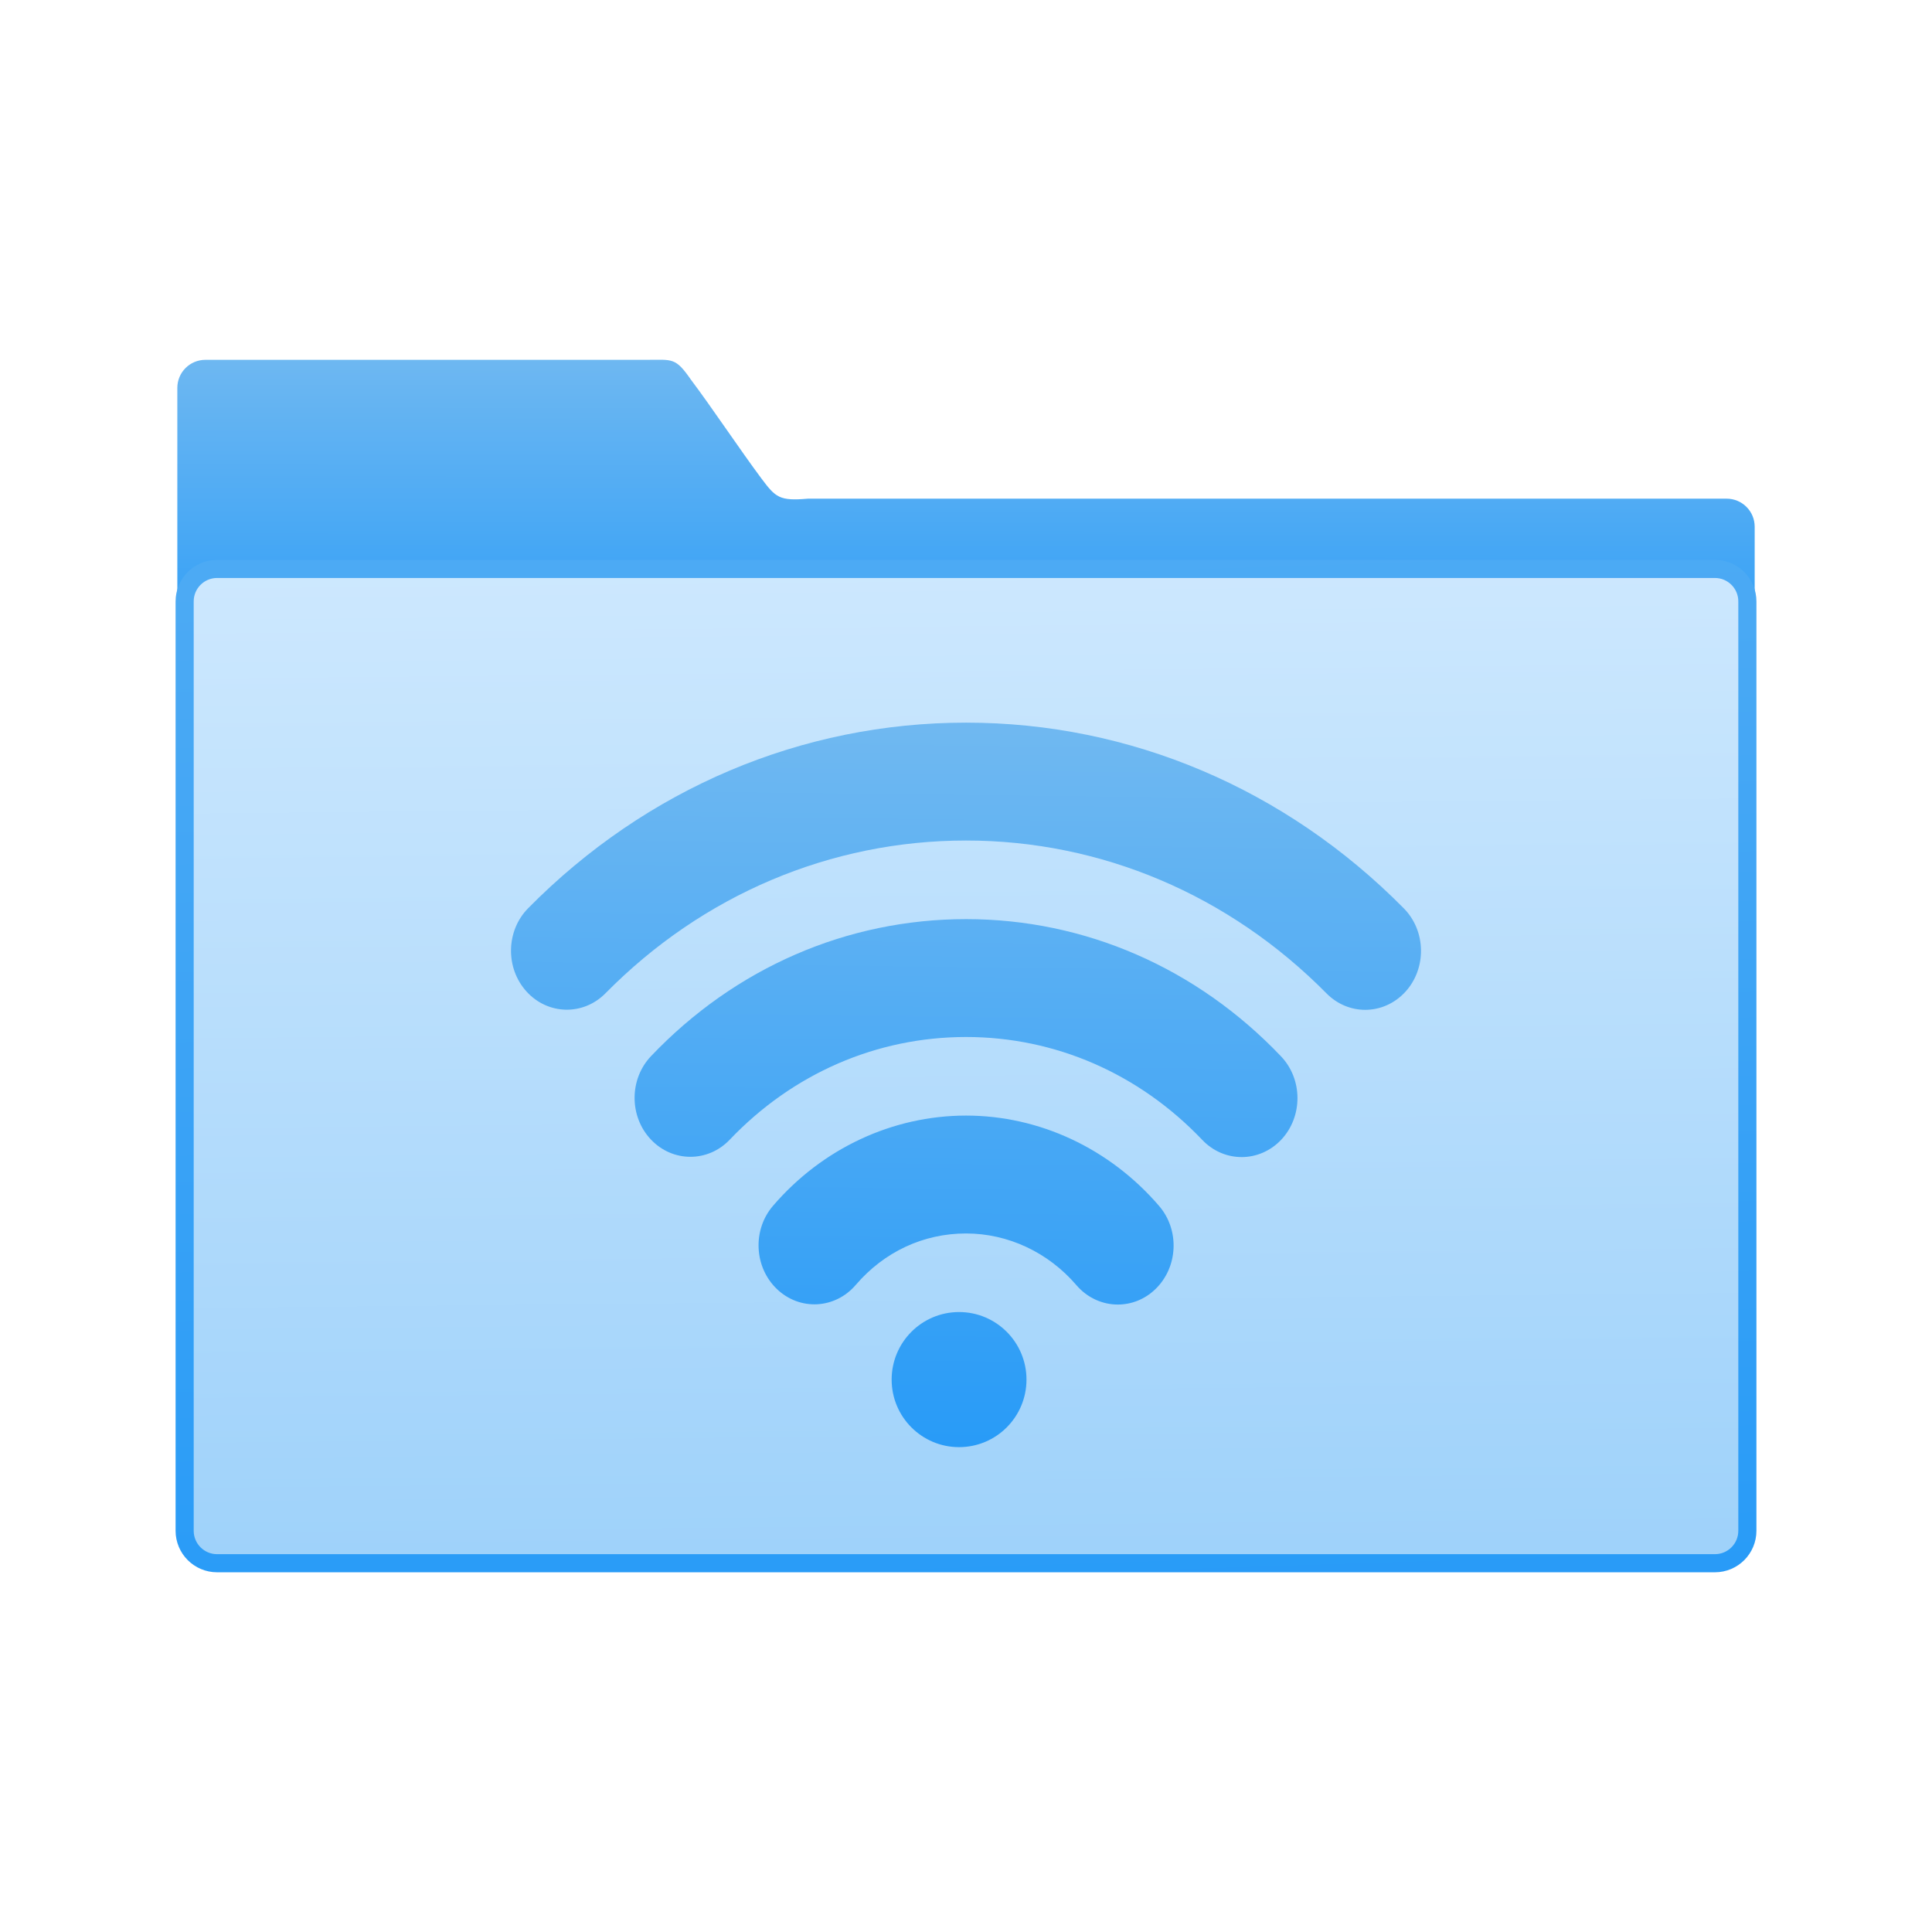
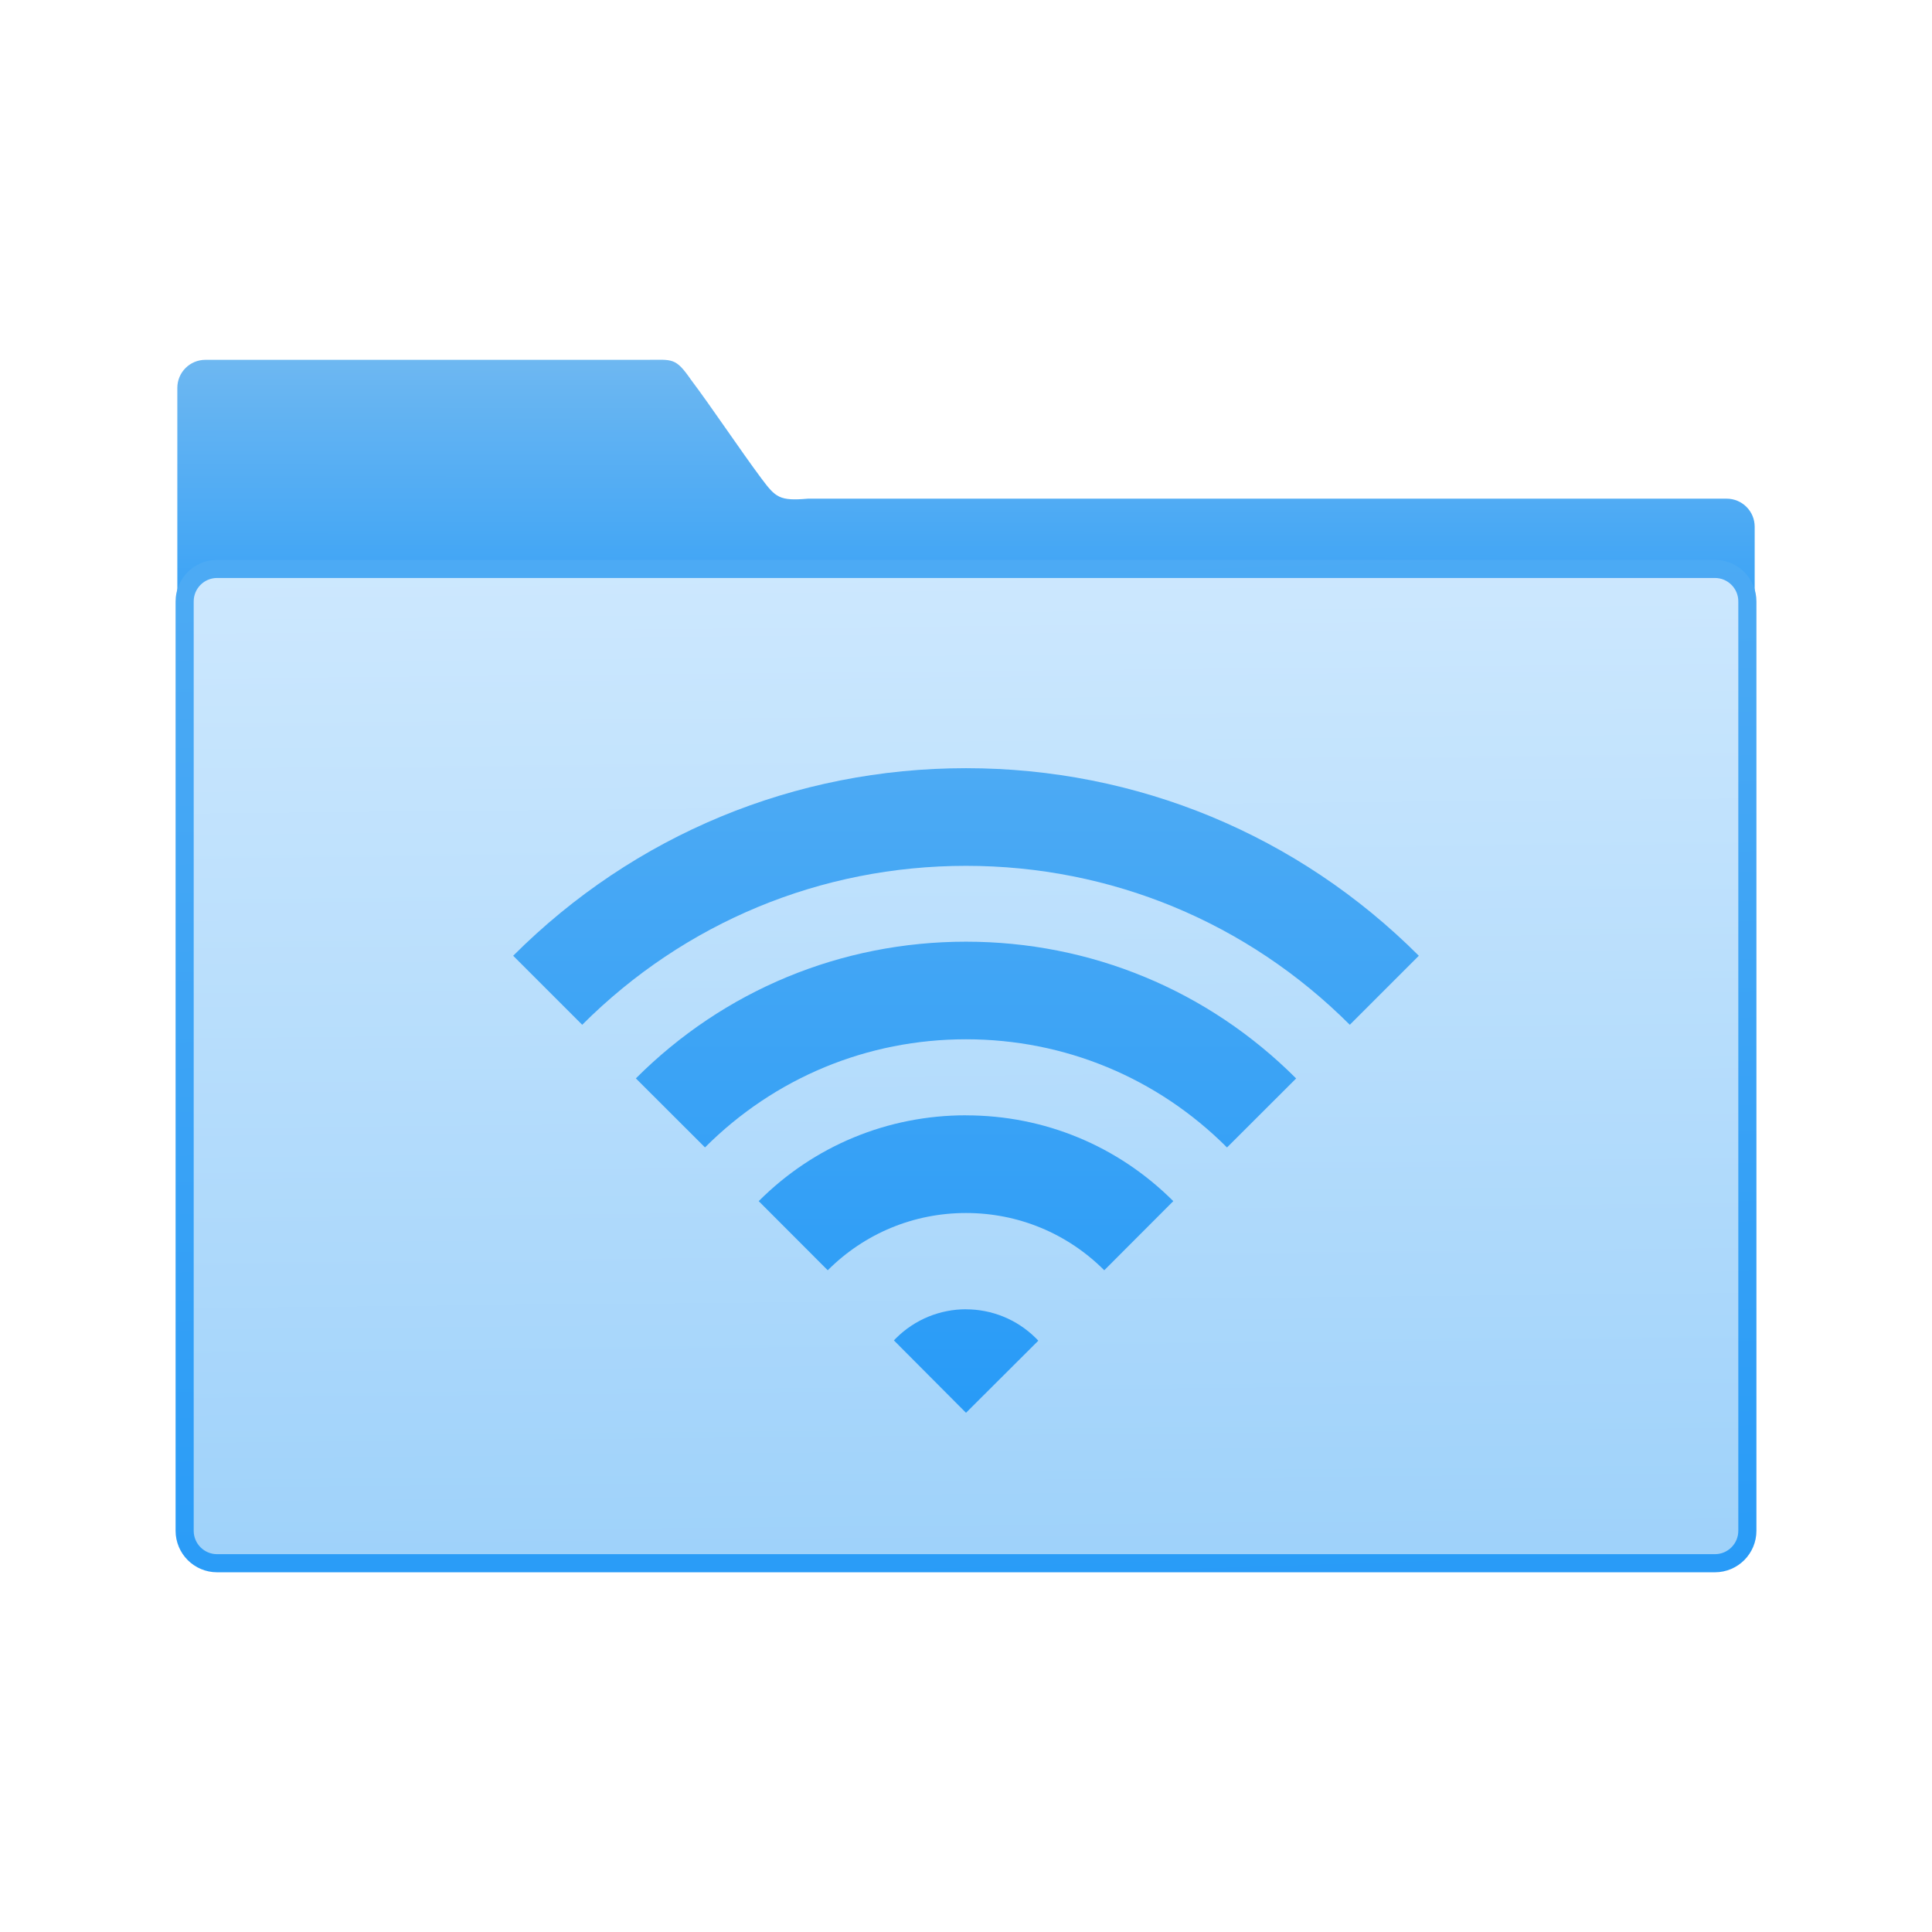
<svg xmlns="http://www.w3.org/2000/svg" xmlns:xlink="http://www.w3.org/1999/xlink" width="32" height="32" id="svg5453" version="1.1">
  <defs id="defs5455">
    <linearGradient xlink:href="#linearGradient4193" id="linearGradient4534" x1="59.125" y1="-13.295" x2="59.149" y2="-37.783" gradientUnits="userSpaceOnUse" gradientTransform="matrix(4.174784,0,0,4.167654,-1069.7,447.7305)" />
    <linearGradient id="linearGradient4193">
      <stop style="stop-color:#289bf7;stop-opacity:1" offset="0" id="stop4195" />
      <stop style="stop-color:#71b9f1;stop-opacity:1" offset="1" id="stop4197" />
    </linearGradient>
    <linearGradient gradientTransform="matrix(7.927748,0,0,7.927748,-1273.275,-154.3544)" gradientUnits="userSpaceOnUse" y2="64.161" x2="71.802" y1="101.18" x1="72.162" id="linearGradient4284-7-0" xlink:href="#linearGradient4314" />
    <linearGradient id="linearGradient4314">
      <stop style="stop-color:#9fd2fa;stop-opacity:1" offset="0" id="stop4316" />
      <stop style="stop-color:#cde8fe;stop-opacity:1" offset="1" id="stop4318" />
    </linearGradient>
    <linearGradient gradientTransform="matrix(7.927747,0,0,7.927747,-2010.843,-3045.445)" gradientUnits="userSpaceOnUse" y2="428.675" x2="177.817" y1="467.901" x1="179.096" id="linearGradient4284-7-0-1" xlink:href="#linearGradient4308" />
    <linearGradient id="linearGradient4308">
      <stop id="stop4310" offset="0" style="stop-color:#289bf7;stop-opacity:1" />
      <stop id="stop4312" offset="1" style="stop-color:#4caaf4;stop-opacity:1" />
    </linearGradient>
-     <linearGradient xlink:href="#linearGradient4193" id="linearGradient4716" x1="-104.536" y1="921.188" x2="-102.465" y2="746.919" gradientUnits="userSpaceOnUse" />
+     <linearGradient xlink:href="#linearGradient4308" id="linearGradient4186" x1="16" y1="24" x2="16" y2="12" gradientUnits="userSpaceOnUse" />
  </defs>
  <g id="layer1" transform="translate(-384.5714,-515.798)">
    <g transform="matrix(0.07088627,0,0,0.07016952,407.8667,475.1279)" style="display:inline;fill:#60aae5;fill-opacity:1" id="g4721">
      <path style="color:#000000;display:inline;overflow:visible;visibility:visible;fill:url(#linearGradient4534);fill-opacity:1;fill-rule:nonzero;stroke:none;stroke-width:1;stroke-opacity:1;marker:none;enable-background:accumulate" id="rect8678-4-5-5-9" d="m -884.1,294.783 c -4.626,0 -8.349,3.718 -8.349,8.335 l 0,161.408 468.192,1 0,-121.197 c 0,-4.618 -3.724,-8.335 -8.35,-8.335 l -272.652,0 c -8.51,0.751 -9.607,-0.377 -13.812,-5.981 -5.964,-7.968 -14.969,-21.443 -20.84,-29.215 -4.712,-6.805 -5.477,-6.016 -13.292,-6.016 z" transform="matrix(0.7872023,0,0,0.7952432,415.3422,430.1075)" />
      <rect style="opacity:1;fill:url(#linearGradient4284-7-0);fill-opacity:1;stroke:url(#linearGradient4284-7-0);stroke-width:2.378;stroke-linecap:butt;stroke-linejoin:miter;stroke-miterlimit:4;stroke-dasharray:none;stroke-opacity:1" id="rect4158-4-0" width="463.847" height="295.129" x="-890.276" y="356.849" ry="9.63" transform="matrix(0.7872023,0,0,0.7952432,415.3422,430.1075)" />
      <rect style="opacity:1;fill:none;fill-opacity:1;stroke:url(#linearGradient4284-7-0-1);stroke-width:5.376;stroke-linecap:round;stroke-linejoin:round;stroke-miterlimit:4;stroke-dasharray:none;stroke-opacity:1" id="rect4158-4-0-3" width="463.847" height="295.129" x="-890.276" y="356.849" ry="9.63" transform="matrix(0.7872023,0,0,0.7952432,415.3422,430.1075)" />
-       <path style="fill:url(#linearGradient4716);fill-opacity:1" id="Remote-5" d="m -67.447,887.528 c -3.547,0 -7.086,-1.54 -9.659,-4.563 -6.599,-7.772 -15.997,-12.215 -25.795,-12.215 -9.963,0 -19.118,4.313 -25.778,12.15 -4.834,5.704 -13.076,6.14 -18.423,0.965 -5.338,-5.166 -5.747,-13.959 -0.904,-19.645 11.493,-13.532 27.934,-21.296 45.105,-21.296 17.145,0 33.585,7.782 45.113,21.342 4.843,5.695 4.434,14.488 -0.904,19.654 -2.486,2.421 -5.625,3.608 -8.755,3.608 z m 28.934,-34.809 c -3.33,0 -6.66,-1.354 -9.198,-4.053 -14.762,-15.666 -34.359,-24.291 -55.19,-24.291 -20.874,0 -40.479,8.607 -55.216,24.236 -5.103,5.417 -13.363,5.389 -18.44,-0.055 -5.077,-5.444 -5.06,-14.256 0.055,-19.672 19.648,-20.85 45.791,-32.333 73.604,-32.333 27.769,0 53.903,11.501 73.586,32.388 5.112,5.417 5.13,14.228 0.055,19.682 -2.547,2.718 -5.903,4.1 -9.25,4.1 z m 28.873,-34.754 c -3.243,0 -6.494,-1.289 -9.024,-3.868 -22.77,-23.28 -52.677,-36.099 -84.237,-36.099 -31.62,0 -61.545,12.8 -84.254,36.061 -5.19,5.315 -13.45,5.138 -18.44,-0.408 -4.99,-5.547 -4.817,-14.358 0.373,-19.672 27.595,-28.252 63.927,-43.806 102.32,-43.806 38.315,0 74.638,15.573 102.285,43.834 5.199,5.315 5.373,14.126 0.392,19.672 -2.565,2.847 -5.99,4.285 -9.416,4.285 z M -104.536,921.188 c 8.7,0 15.754,-7.139 15.754,-15.945 0,-8.806 -7.053,-15.945 -15.754,-15.945 -8.7,0 -15.754,7.139 -15.754,15.945 0,8.806 7.053,15.945 15.754,15.945 z" />
+     </g>
+     <g transform="matrix(0.9800768,0,0,0.9800768,373.0854,514.9499)" id="g4162" style="fill:#4d4d4d;fill-opacity:1">
+       <path style="fill:url(#linearGradient4186);fill-opacity:1" d="m 16,12 c -3.184,0 -6.178,1.241 -8.43,3.492 l 1.285,1.285 C 10.764,14.869 13.301,13.818 16,13.818 c 2.699,0 5.236,1.051 7.145,2.959 l 1.285,-1.285 C 22.178,13.241 19.184,12 16,12 Z m 0,3.23 c -2.322,0 -4.505,0.903 -6.146,2.545 l 1.287,1.285 C 12.439,17.762 14.164,17.047 16,17.047 c 1.836,0 3.561,0.715 4.859,2.014 l 1.287,-1.285 C 20.505,16.134 18.322,15.23 16,15.23 Z m 0,3.232 c -1.458,0 -2.829,0.567 -3.859,1.598 l 1.285,1.287 C 14.113,20.66 15.028,20.281 16,20.281 c 0.972,0 1.887,0.379 2.574,1.066 l 1.285,-1.287 C 18.828,19.03 17.458,18.463 16,18.463 Z m 0,3.611 c -0.472,0 -0.944,0.181 -1.305,0.541 -0.013,0.013 -0.025,0.026 -0.037,0.039 L 16,24 17.346,22.658 c -0.013,-0.014 -0.027,-0.029 -0.041,-0.043 C 16.944,22.255 16.472,22.074 16,22.074 Z" transform="matrix(0.9077989,0,0,0.9077989,13.52001,2.953878)" id="path4791-9-1-3" />
    </g>
  </g>
</svg>
